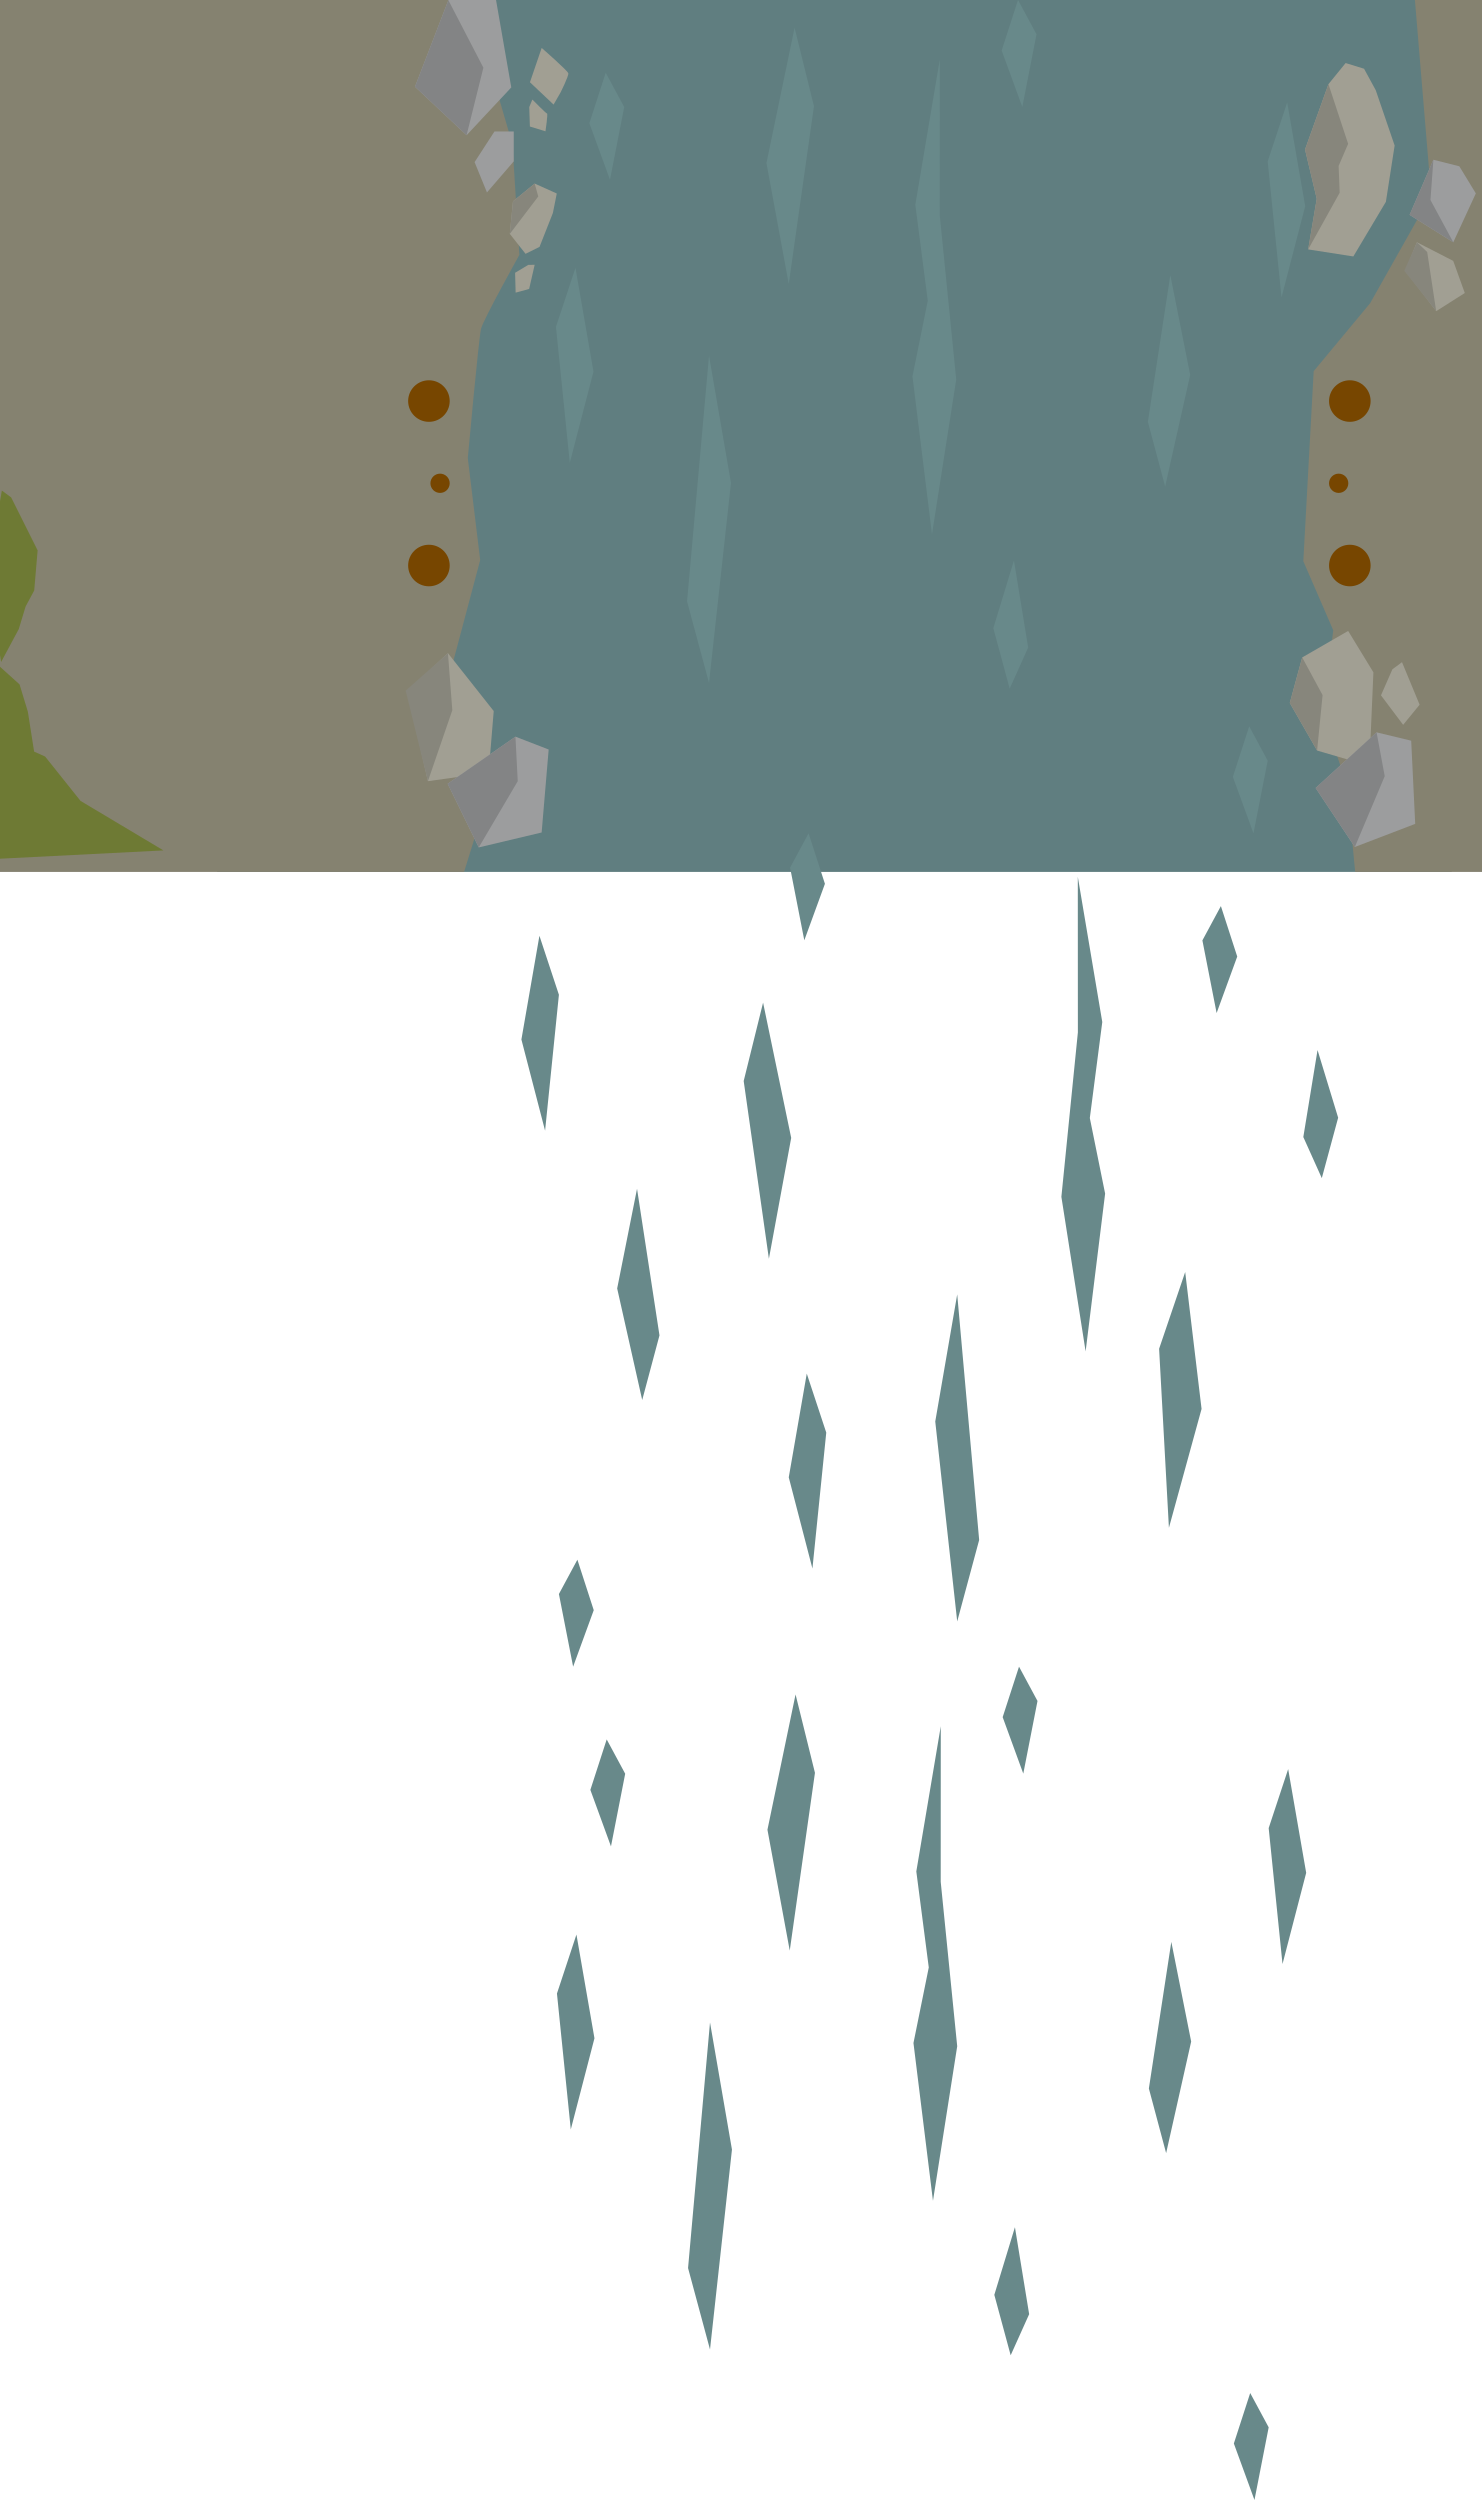
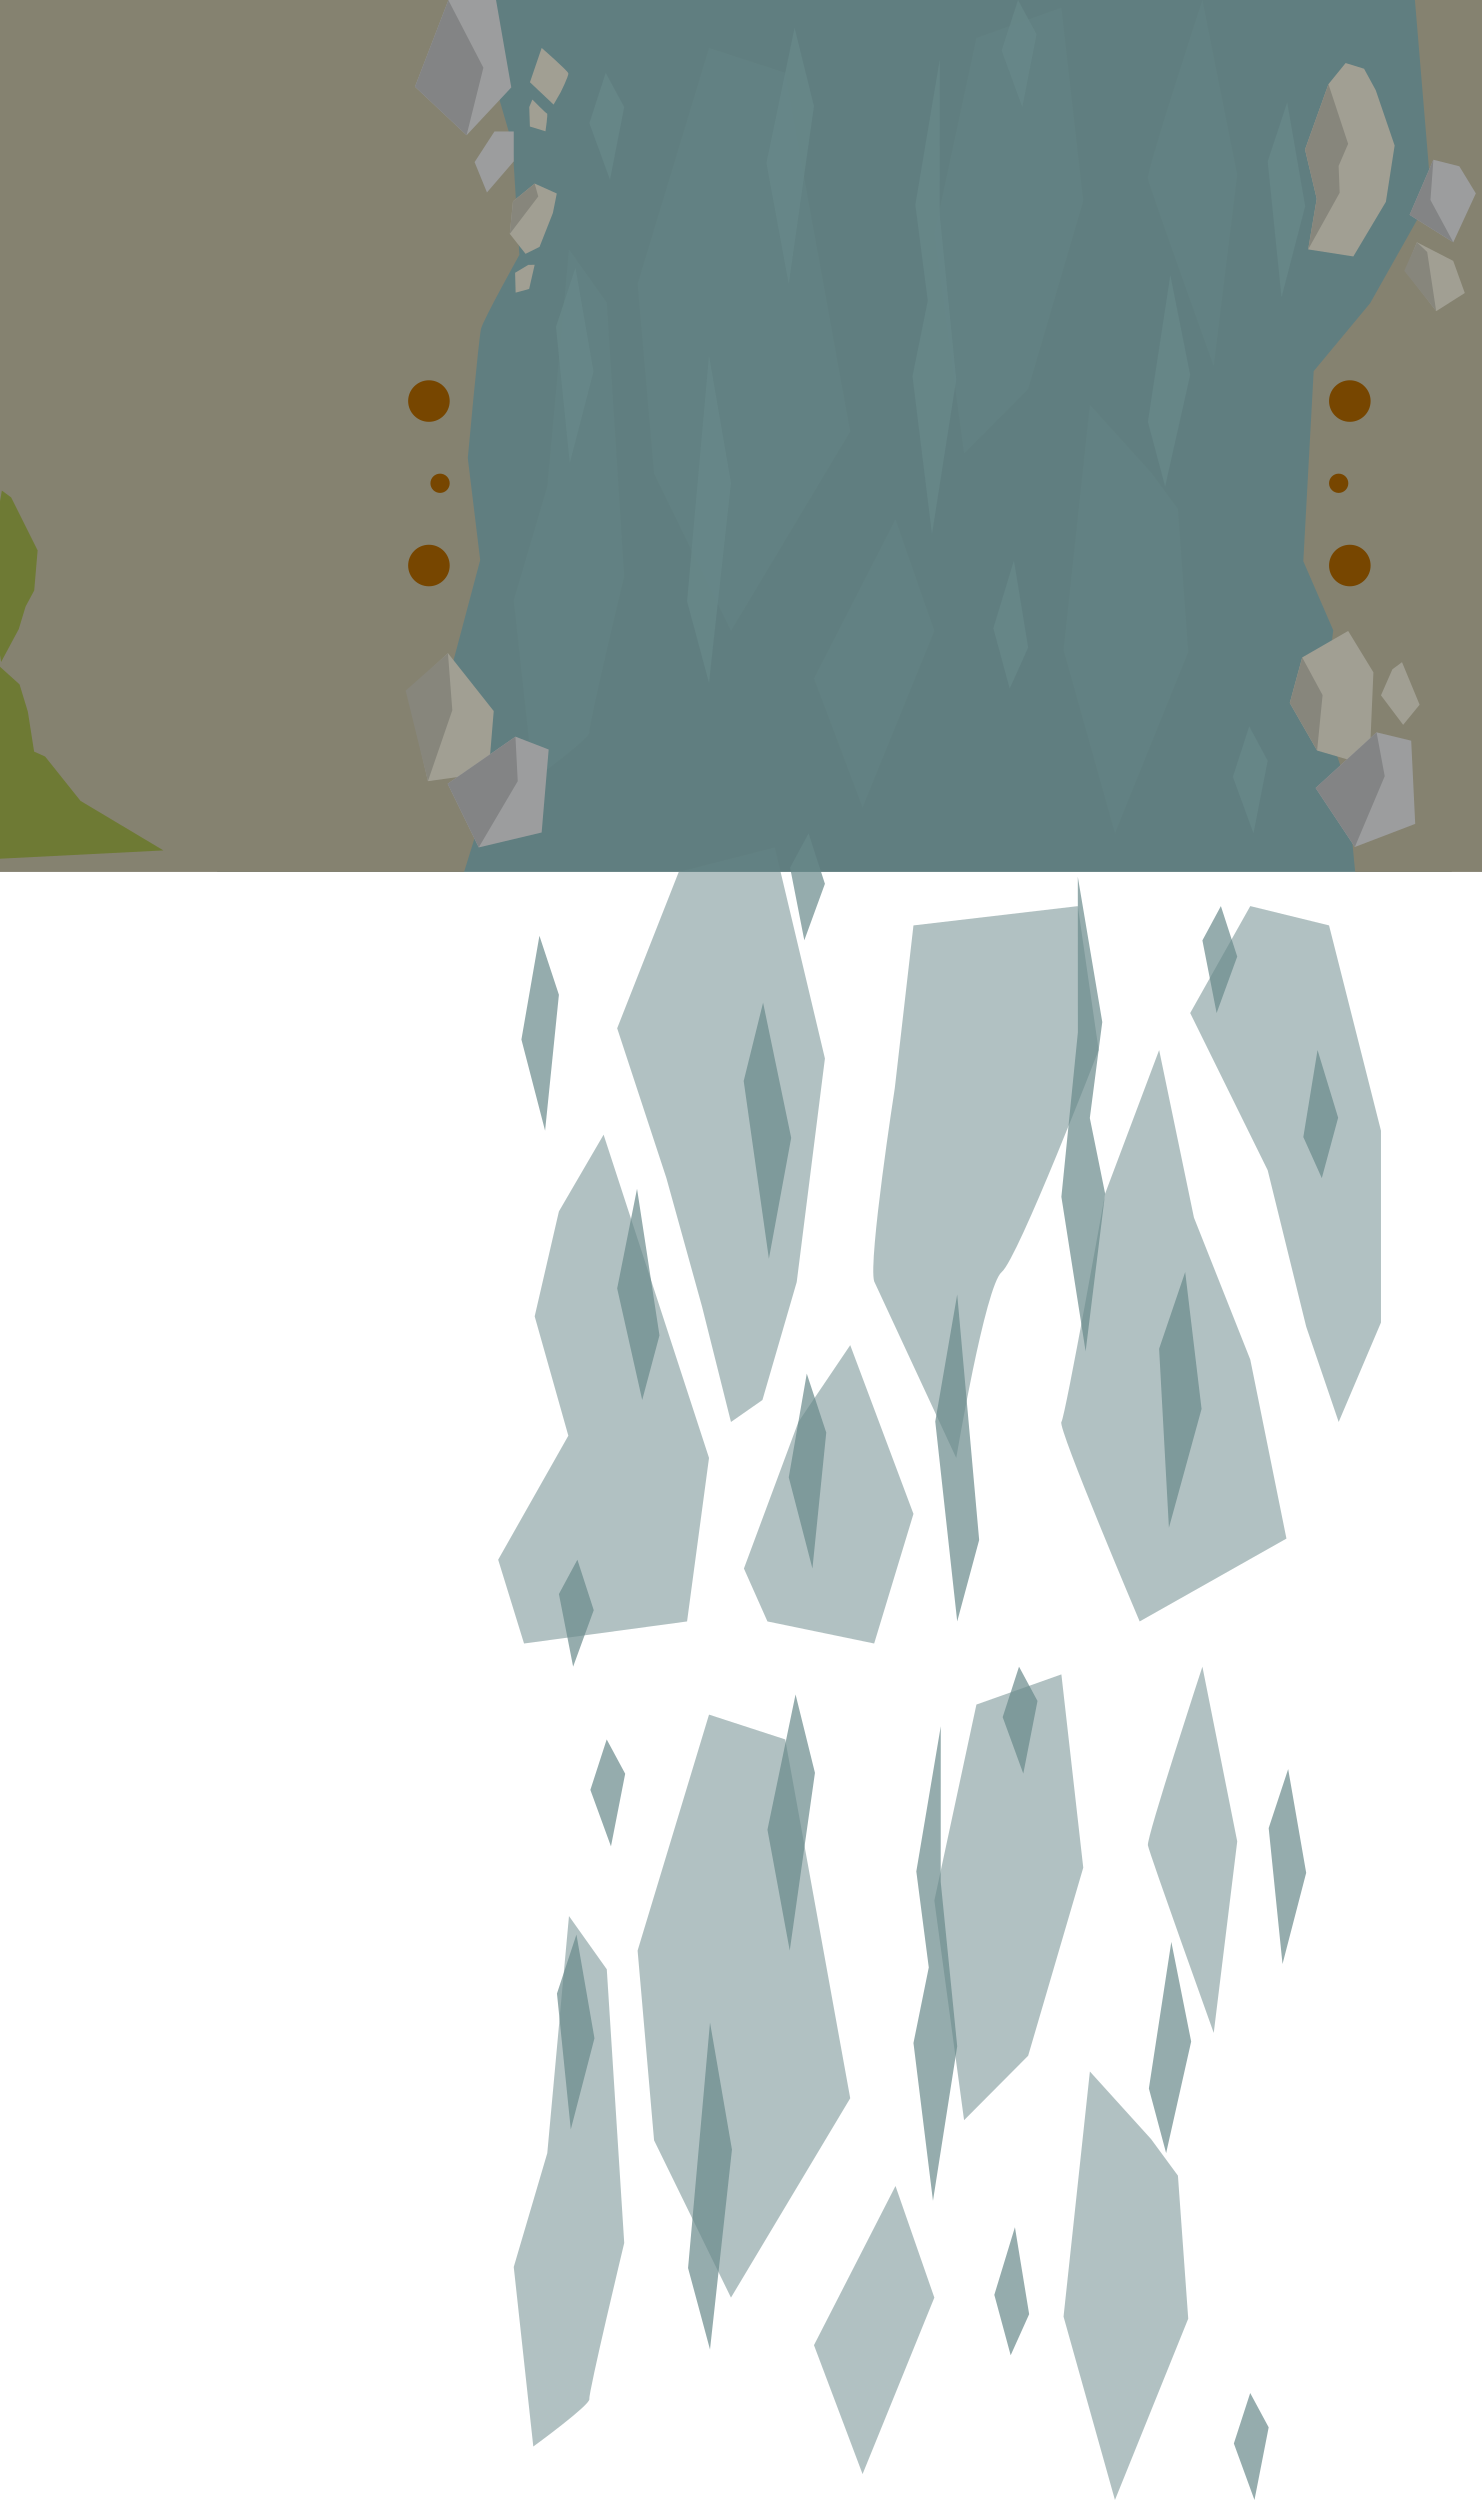
<svg xmlns="http://www.w3.org/2000/svg" viewBox="0 0 1920 3240">
  <defs>
-     <style>.cls-1{fill:#607e80;}.cls-2{fill:#68898a;}.cls-3{fill:#858270;}.cls-4{fill:#a19f93;}.cls-5{fill:#87867c;}.cls-6{fill:#9c9d9e;}.cls-7{fill:#838485;}.cls-8{fill:#774600;}.cls-9{fill:#6e7a34;}</style>
+     <style>.cls-1{fill:#607e80;}.cls-2{opacity:0.5;}.cls-3{fill:#648485;}.cls-4{opacity:0.7;}.cls-5{fill:#68898a;}.cls-6{fill:#858270;}.cls-7{fill:#a19f93;}.cls-8{fill:#87867c;}.cls-9{fill:#9c9d9e;}.cls-10{fill:#838485;}.cls-11{fill:#774600;}.cls-12{fill:#6e7a34;}</style>
  </defs>
  <g id="river-crossing">
    <g id="water">
      <rect id="base" class="cls-1" x="281.42" y="-50" width="1600" height="1180" />
-       <g id="water-middle">
-         <polygon class="cls-2" points="1031.05 2196.01 994.61 2371.33 1023.51 2527.98 1056.18 2297.6 1031.05 2196.01" />
-         <polygon class="cls-2" points="1315.35 2886.46 1288.64 2974.12 1309.83 3052.45 1333.78 2999.19 1315.35 2886.46" />
-         <polygon class="cls-2" points="1511.31 2790.47 1543.76 2645.87 1518.03 2516.68 1488.93 2706.68 1511.31 2790.47" />
-         <polygon class="cls-2" points="791.82 2392.91 765.11 2319.7 786.29 2254.29 810.25 2298.76 791.82 2392.91" />
-         <polygon class="cls-2" points="747.07 2507.18 770.42 2641.6 739.74 2759.78 721.81 2583.62 747.07 2507.18" />
-         <polygon class="cls-2" points="1326.18 2298.63 1299.46 2225.42 1320.65 2160 1344.6 2204.48 1326.18 2298.63" />
-         <polygon class="cls-2" points="1669.47 2292.77 1692.82 2427.19 1662.13 2545.38 1644.21 2369.21 1669.47 2292.77" />
-         <polygon class="cls-2" points="1625.79 3240 1599.07 3166.79 1620.26 3101.37 1644.21 3145.85 1625.79 3240" />
-         <polygon class="cls-2" points="891.72 2939.42 920.17 3044.97 948.62 2785.86 920.17 2621.11 891.72 2939.42" />
-         <polygon class="cls-2" points="1219.16 2438.79 1240.54 2651.94 1209.13 2852.26 1183.85 2647.77 1203.69 2549.82 1187.54 2425.41 1219.25 2237.19 1219.16 2438.79" />
-         <polygon class="cls-2" points="1029.77 36.02 993.33 211.33 1022.23 367.98 1054.9 137.6 1029.77 36.02" />
-         <polygon class="cls-2" points="1314.07 726.46 1287.36 814.12 1308.55 892.45 1332.5 839.19 1314.07 726.46" />
-         <polygon class="cls-2" points="1510.03 630.47 1542.48 485.87 1516.74 356.68 1487.65 546.68 1510.03 630.47" />
-         <polygon class="cls-2" points="790.54 232.91 763.83 159.7 785.01 94.29 808.97 138.76 790.54 232.91" />
-         <polygon class="cls-2" points="745.79 347.18 769.14 481.6 738.46 599.78 720.53 423.62 745.79 347.18" />
-         <polygon class="cls-2" points="1324.9 138.63 1298.18 65.42 1319.37 0 1343.32 44.48 1324.9 138.63" />
-         <polygon class="cls-2" points="1668.19 132.77 1691.54 267.19 1660.85 385.38 1642.93 209.21 1668.19 132.77" />
-         <polygon class="cls-2" points="1624.51 1080 1597.79 1006.79 1618.98 941.37 1642.93 985.85 1624.51 1080" />
-         <polygon class="cls-2" points="890.44 779.42 918.89 884.97 947.34 625.86 918.89 461.12 890.44 779.42" />
-         <polygon class="cls-2" points="1217.88 278.79 1239.26 491.94 1207.85 692.26 1182.57 487.77 1202.41 389.82 1186.26 265.41 1217.97 77.19 1217.88 278.79" />
-         <polygon class="cls-2" points="988.95 1299.4 1025.39 1474.71 996.49 1631.36 963.82 1400.98 988.95 1299.4" />
-         <polygon class="cls-2" points="1707.53 1360.88 1734.25 1448.54 1713.06 1526.87 1689.1 1473.61 1707.53 1360.88" />
-         <polygon class="cls-2" points="832.3 1814.42 799.85 1669.83 825.59 1540.63 854.68 1730.64 832.3 1814.42" />
-         <polygon class="cls-2" points="1576.74 1312.91 1603.45 1239.7 1582.27 1174.29 1558.31 1218.76 1576.74 1312.91" />
-         <polygon class="cls-2" points="1045.58 1780.21 1022.23 1914.63 1052.91 2032.82 1070.83 1856.65 1045.58 1780.21" />
-         <polygon class="cls-2" points="1042.38 1218.63 1069.1 1145.42 1047.91 1080 1023.96 1124.48 1042.38 1218.63" />
-         <polygon class="cls-2" points="699.09 1212.77 675.74 1347.19 706.43 1465.38 724.35 1289.21 699.09 1212.77" />
-         <polygon class="cls-2" points="742.77 2160 769.49 2086.79 748.3 2021.37 724.35 2065.85 742.77 2160" />
-         <polygon class="cls-2" points="1268.99 1995.83 1240.54 2101.39 1212.09 1842.27 1240.54 1677.53 1268.99 1995.83" />
-         <polygon class="cls-2" points="1396.93 1337.94 1375.55 1551.09 1406.96 1751.41 1432.24 1546.92 1412.4 1448.97 1428.55 1324.56 1396.84 1136.34 1396.93 1337.94" />
-         <polygon class="cls-2" points="1536.01 1648.55 1557.23 1825.95 1514.92 1980.02 1502.2 1748 1536.01 1648.55" />
+       <g id="water-middle" class="cls-2">
+         <polygon class="cls-3" points="918.89 62.14 826.33 367.98 847.67 613.86 947.34 817.69 1101.89 559.32 1017.65 94.29 918.89 62.14" />
+         <polygon class="cls-3" points="1412.49 524.66 1378.35 842.37 1444.98 1080 1539.95 845.01 1526.6 659.65 1491.77 612.24 1412.49 524.66" />
+         <path class="cls-3" d="M1558.31,0s-72.46,221.19-70.66,231.48S1573,474.67,1573,474.67l30.45-248.19Z" />
+         <polygon class="cls-3" points="1160.56 673.04 1054.9 879.32 1117.89 1046.43 1210.92 817.69 1160.56 673.04" />
+         <path class="cls-3" d="M709.27,630.47,665.81,778l25.34,232.7s74.17-54,72.68-61.57S809,746.88,809,746.88L786.4,392.21l-49-69Z" />
+         <polygon class="cls-3" points="1265.44 49.1 1210.92 303.09 1249.44 587.76 1332.5 504.21 1403.9 260.51 1375.55 9.99 1265.44 49.1" />
+         <polygon class="cls-3" points="918.89 2222.14 826.33 2527.98 847.67 2773.86 947.34 2977.69 1101.89 2719.32 1017.65 2254.29 918.89 2222.14" />
+         <polygon class="cls-3" points="1412.49 2684.66 1378.35 3002.37 1444.98 3240 1539.95 3005.01 1526.6 2819.65 1491.77 2772.24 1412.49 2684.66" />
+         <path class="cls-3" d="M1558.31,2160s-72.46,221.19-70.66,231.48S1573,2634.67,1573,2634.67l30.45-248.19Z" />
+         <polygon class="cls-3" points="1160.56 2833.04 1054.9 3039.32 1117.89 3206.43 1210.92 2977.69 1160.56 2833.04" />
+         <path class="cls-3" d="M709.27,2790.47,665.81,2938l25.34,232.7s74.17-54,72.68-61.57S809,2906.88,809,2906.88L786.4,2552.21l-49-69Z" />
+         <polygon class="cls-3" points="1265.44 2209.1 1210.92 2463.09 1249.44 2747.76 1332.5 2664.21 1403.9 2420.51 1375.55 2169.99 1265.44 2209.1" />
+         <polygon class="cls-3" points="879.67 1130 799.85 1332.65 863.67 1526.87 909.89 1693.54 947.34 1842.88 988.11 1814.42 1032.56 1661.54 1069.1 1371.77 1004.11 1098.25 879.67 1130" />
+         <polygon class="cls-3" points="724.35 1569.99 692.94 1705.99 736.56 1860.65 645.62 2021.37 679.15 2129.99 890.44 2101.39 918.89 1889.46 782.26 1470.56 724.35 1569.99" />
+         <path class="cls-3" d="M1132.91,1660.65C1125,1634,1159.67,1410,1159.67,1410l24.18-210.67,213-25,27,186.59s-104.48,270.23-125.66,287.67-58.92,240.91-58.92,240.91Z" />
+         <polygon class="cls-3" points="1034.69 1842.88 964.11 2032.82 994.61 2101.39 1132.91 2129.99 1183.85 1961.99 1101.89 1743.32 1034.69 1842.88" />
+         <path class="cls-3" d="M1432.24,1546.92s-51.47,288.85-56.69,296S1477,2101.38,1477,2101.38L1667.24,1994l-46.88-232-73-184-45.11-217.11Z" />
+         <polygon class="cls-3" points="1620.36 1174.29 1542.48 1312.91 1642.93 1516.65 1692.82 1719.32 1734.93 1842.88 1789.74 1713.99 1789.74 1465.38 1722.44 1199.32 1620.36 1174.29" />
+       </g>
+       <g id="water-top" class="cls-4">
+         <polygon class="cls-5" points="1031.05 2196.01 994.61 2371.33 1023.51 2527.98 1056.18 2297.6 1031.05 2196.01" />
+         <polygon class="cls-5" points="1315.35 2886.46 1288.64 2974.12 1309.83 3052.45 1333.78 2999.19 1315.35 2886.46" />
+         <polygon class="cls-5" points="1511.31 2790.47 1543.76 2645.87 1518.03 2516.68 1488.93 2706.68 1511.31 2790.47" />
+         <polygon class="cls-5" points="791.82 2392.91 765.11 2319.7 786.29 2254.29 810.25 2298.76 791.82 2392.91" />
+         <polygon class="cls-5" points="747.07 2507.18 770.42 2641.6 739.74 2759.78 721.81 2583.62 747.07 2507.18" />
+         <polygon class="cls-5" points="1326.18 2298.63 1299.46 2225.42 1320.65 2160 1344.6 2204.48 1326.18 2298.63" />
+         <polygon class="cls-5" points="1669.47 2292.77 1692.82 2427.19 1662.13 2545.38 1644.21 2369.21 1669.47 2292.77" />
+         <polygon class="cls-5" points="1625.79 3240 1599.07 3166.79 1620.26 3101.37 1644.21 3145.85 1625.79 3240" />
+         <polygon class="cls-5" points="891.72 2939.42 920.17 3044.97 948.62 2785.86 920.17 2621.11 891.72 2939.42" />
+         <polygon class="cls-5" points="1219.16 2438.79 1240.54 2651.94 1209.13 2852.26 1183.85 2647.77 1203.69 2549.82 1187.54 2425.41 1219.25 2237.19 1219.16 2438.79" />
+         <polygon class="cls-5" points="1029.77 36.02 993.33 211.33 1022.23 367.98 1054.9 137.6 1029.77 36.02" />
+         <polygon class="cls-5" points="1314.07 726.46 1287.36 814.12 1308.55 892.45 1332.5 839.19 1314.07 726.46" />
+         <polygon class="cls-5" points="1510.03 630.47 1542.48 485.87 1516.74 356.68 1487.65 546.68 1510.03 630.47" />
+         <polygon class="cls-5" points="790.54 232.91 763.83 159.7 785.01 94.29 808.97 138.76 790.54 232.91" />
+         <polygon class="cls-5" points="745.79 347.18 769.14 481.6 738.46 599.78 720.53 423.62 745.79 347.18" />
+         <polygon class="cls-5" points="1324.9 138.63 1298.18 65.42 1319.37 0 1343.32 44.48 1324.9 138.63" />
+         <polygon class="cls-5" points="1668.19 132.77 1691.54 267.19 1660.85 385.38 1642.93 209.21 1668.19 132.77" />
+         <polygon class="cls-5" points="1624.51 1080 1597.79 1006.79 1618.98 941.37 1642.93 985.85 1624.51 1080" />
+         <polygon class="cls-5" points="890.44 779.42 918.89 884.97 947.34 625.86 918.89 461.12 890.44 779.42" />
+         <polygon class="cls-5" points="1217.88 278.79 1239.26 491.94 1207.85 692.26 1182.57 487.77 1202.41 389.82 1186.26 265.41 1217.97 77.19 1217.88 278.79" />
+         <polygon class="cls-5" points="988.95 1299.4 1025.39 1474.71 996.49 1631.36 963.82 1400.98 988.95 1299.4" />
+         <polygon class="cls-5" points="1707.53 1360.88 1734.25 1448.54 1713.06 1526.87 1689.1 1473.61 1707.53 1360.88" />
+         <polygon class="cls-5" points="832.3 1814.42 799.85 1669.83 825.59 1540.63 854.68 1730.64 832.3 1814.42" />
+         <polygon class="cls-5" points="1576.74 1312.91 1603.45 1239.7 1582.27 1174.29 1558.31 1218.76 1576.74 1312.91" />
+         <polygon class="cls-5" points="1045.58 1780.21 1022.23 1914.63 1052.91 2032.82 1070.83 1856.65 1045.58 1780.21" />
+         <polygon class="cls-5" points="1042.38 1218.63 1069.1 1145.42 1047.91 1080 1023.96 1124.48 1042.38 1218.63" />
+         <polygon class="cls-5" points="699.09 1212.77 675.74 1347.19 706.43 1465.38 724.35 1289.21 699.09 1212.77" />
+         <polygon class="cls-5" points="742.77 2160 769.49 2086.79 748.3 2021.37 724.35 2065.85 742.77 2160" />
+         <polygon class="cls-5" points="1268.99 1995.83 1240.54 2101.39 1212.09 1842.27 1240.54 1677.53 1268.99 1995.83" />
+         <polygon class="cls-5" points="1396.93 1337.94 1375.55 1551.09 1406.96 1751.41 1432.24 1546.92 1412.4 1448.97 1428.55 1324.56 1396.84 1136.34 1396.93 1337.94" />
+         <polygon class="cls-5" points="1536.01 1648.55 1557.23 1825.95 1514.92 1980.02 1502.2 1748 1536.01 1648.55" />
      </g>
    </g>
    <g id="ground-2" data-name="ground">
-       <path class="cls-3" d="M-50-50H649.21L631.43,74.88,664.12,187l9,143.29S626.42,414.05,623.43,426s-17.18,167.7-17.18,167.7l16.08,132.13L579.05,888.51l62.68,111.94L601.43,1130H-50Z" />
-       <polygon class="cls-3" points="1970 -50 1970 1130 1756.27 1130 1745.82 1018.36 1714.48 924.33 1727.91 816.87 1689.1 727.31 1702.54 481.05 1775.67 392.99 1854.78 252.69 1842.84 109.4 1829.55 -50 1970 -50" />
+       <path class="cls-6" d="M-50-50H649.21L631.43,74.88,664.12,187l9,143.29S626.42,414.05,623.43,426s-17.18,167.7-17.18,167.7l16.08,132.13L579.05,888.51l62.68,111.94L601.43,1130H-50Z" />
+       <polygon class="cls-6" points="1970 -50 1970 1130 1756.27 1130 1745.82 1018.36 1714.48 924.33 1727.91 816.87 1689.1 727.31 1702.54 481.05 1775.67 392.99 1854.78 252.69 1842.84 109.4 1829.55 -50 1970 -50" />
    </g>
    <g id="rocks">
-       <path class="cls-4" d="M580.54,846.51l59.32,75-6.59,79.89-78.68,11S530.36,903.18,528,900.18,580.54,846.51,580.54,846.51Z" />
-       <path class="cls-4" d="M726.32,120.13S737.25,98.42,736.52,95,702,62.14,702,62.14l-15.2,44.46,30.63,28.93Z" />
-       <polygon class="cls-4" points="1721.67 109.07 1691.31 193.78 1706.49 257.64 1695.39 323.24 1753.92 332.37 1796.11 261.56 1807.45 188.57 1782.95 116.89 1767.82 89.09 1743.93 81.7 1721.67 109.07" />
-       <polygon class="cls-5" points="1747.19 186.4 1721.67 109.07 1691.31 193.78 1706.49 257.64 1695.39 323.24 1736.22 249.82 1734.86 215.05 1747.19 186.4" />
-       <path class="cls-4" d="M685.92,138.75l.82,25.23,20.19,6.17s3.4-22.76,2-23-19-18.13-19-18.13Z" />
-       <polygon class="cls-4" points="1804.56 867.38 1789.74 901.15 1818.48 939.38 1839.82 913.3 1817 858.19 1804.56 867.38" />
-       <polygon class="cls-4" points="1687.66 852.02 1671.56 911.03 1706.97 972.72 1760.08 988.28 1776.17 958.24 1779.93 871.34 1747.2 817.69 1687.66 852.02" />
-       <polygon class="cls-5" points="1714.08 900.84 1687.66 852.02 1671.56 911.03 1706.97 972.72 1714.08 900.84" />
-       <polygon class="cls-5" points="586.2 920.45 554.59 1012.44 525.76 895.07 580.54 846.51 586.2 920.45" />
-       <polygon class="cls-4" points="684.61 343.31 667.57 353.51 668.26 379.26 685.76 374.47 692.94 343.16 684.61 343.31" />
-       <polygon class="cls-4" points="692.94 237.91 664.8 260.98 660.71 303.09 681.1 328.94 699.26 319.92 716.55 275.98 721.58 250.79 692.94 237.91" />
-       <polygon class="cls-5" points="697.59 254.64 692.94 237.91 664.8 260.98 660.71 303.09 697.59 254.64" />
-       <path class="cls-4" d="M1836.36,314l47,24.1,15,41.63-37,23.52s-37.17-49.32-39.07-50.27S1836.36,314,1836.36,314Z" />
-       <polygon class="cls-5" points="1849.65 326.61 1861.29 403.25 1819.95 350.91 1836.36 314 1849.65 326.61" />
-       <polygon class="cls-6" points="640.83 170.38 615.07 210.11 631.1 249.39 665.81 209.09 665.81 170.38 640.83 170.38" />
-       <polygon class="cls-6" points="711.07 971.38 701.97 1078.9 620.47 1098.25 580.18 1015.76 668.02 954.71 711.07 971.38" />
-       <polygon class="cls-7" points="668.02 954.71 670.99 1012.44 620.47 1098.25 580.18 1015.76 668.02 954.71" />
-       <polygon class="cls-6" points="1828.91 959.95 1834.11 1067.73 1755.88 1097.69 1705.04 1021.25 1784.04 949.12 1828.91 959.95" />
-       <polygon class="cls-7" points="1784.04 949.12 1794.61 1005.95 1755.88 1097.69 1705.04 1021.25 1784.04 949.12" />
-       <polygon class="cls-6" points="1891.29 215.53 1912.68 250.63 1883.46 314 1826.87 278.51 1857.68 207.03 1891.29 215.53" />
-       <polygon class="cls-7" points="1857.68 207.03 1853.89 259.21 1883.46 314 1826.87 278.51 1857.68 207.03" />
-       <polygon class="cls-6" points="640.44 -13.8 662.62 113.31 604.69 175.24 537.83 112.4 581.1 0.22 640.44 -13.8" />
-       <polygon class="cls-7" points="581.1 0.22 626.47 87.73 604.69 175.24 537.83 112.4 581.1 0.22" />
+       <path class="cls-7" d="M580.54,846.51l59.32,75-6.59,79.89-78.68,11S530.36,903.18,528,900.18,580.54,846.51,580.54,846.51Z" />
+       <path class="cls-7" d="M726.32,120.13S737.25,98.42,736.52,95,702,62.14,702,62.14l-15.2,44.46,30.63,28.93Z" />
+       <polygon class="cls-7" points="1721.67 109.07 1691.31 193.78 1706.49 257.64 1695.39 323.24 1753.92 332.37 1796.11 261.56 1807.45 188.57 1782.95 116.89 1767.82 89.09 1743.93 81.7 1721.67 109.07" />
+       <polygon class="cls-8" points="1747.19 186.4 1721.67 109.07 1691.31 193.78 1706.49 257.64 1695.39 323.24 1736.22 249.82 1734.86 215.05 1747.19 186.4" />
+       <path class="cls-7" d="M685.92,138.75l.82,25.23,20.19,6.17s3.4-22.76,2-23-19-18.13-19-18.13Z" />
+       <polygon class="cls-7" points="1804.56 867.38 1789.74 901.15 1818.48 939.38 1839.82 913.3 1817 858.19 1804.56 867.38" />
+       <polygon class="cls-7" points="1687.66 852.02 1671.56 911.03 1706.97 972.72 1760.08 988.28 1776.17 958.24 1779.93 871.34 1747.2 817.69 1687.66 852.02" />
+       <polygon class="cls-8" points="1714.08 900.84 1687.66 852.02 1671.56 911.03 1706.97 972.72 1714.08 900.84" />
+       <polygon class="cls-8" points="586.2 920.45 554.59 1012.44 525.76 895.07 580.54 846.51 586.2 920.45" />
+       <polygon class="cls-7" points="684.61 343.31 667.57 353.51 668.26 379.26 685.76 374.47 692.94 343.16 684.61 343.31" />
+       <polygon class="cls-7" points="692.94 237.91 664.8 260.98 660.71 303.09 681.1 328.94 699.26 319.92 716.55 275.98 721.58 250.79 692.94 237.91" />
+       <polygon class="cls-8" points="697.59 254.64 692.94 237.91 664.8 260.98 660.71 303.09 697.59 254.64" />
+       <path class="cls-7" d="M1836.36,314l47,24.1,15,41.63-37,23.52s-37.17-49.32-39.07-50.27S1836.36,314,1836.36,314Z" />
+       <polygon class="cls-8" points="1849.65 326.61 1861.29 403.25 1819.95 350.91 1836.36 314 1849.65 326.61" />
+       <polygon class="cls-9" points="640.83 170.38 615.07 210.11 631.1 249.39 665.81 209.09 665.81 170.38 640.83 170.38" />
+       <polygon class="cls-9" points="711.07 971.38 701.97 1078.9 620.47 1098.25 580.18 1015.76 668.02 954.71 711.07 971.38" />
+       <polygon class="cls-10" points="668.02 954.71 670.99 1012.44 620.47 1098.25 580.18 1015.76 668.02 954.71" />
+       <polygon class="cls-9" points="1828.91 959.95 1834.11 1067.73 1755.88 1097.69 1705.04 1021.25 1784.04 949.12 1828.91 959.95" />
+       <polygon class="cls-10" points="1784.04 949.12 1794.61 1005.95 1755.88 1097.69 1705.04 1021.25 1784.04 949.12" />
+       <polygon class="cls-9" points="1891.29 215.53 1912.68 250.63 1883.46 314 1826.87 278.51 1857.68 207.03 1891.29 215.53" />
+       <polygon class="cls-10" points="1857.68 207.03 1853.89 259.21 1883.46 314 1826.87 278.51 1857.68 207.03" />
+       <polygon class="cls-9" points="640.44 -13.8 662.62 113.31 604.69 175.24 537.83 112.4 581.1 0.22 640.44 -13.8" />
+       <polygon class="cls-10" points="581.1 0.22 626.47 87.73 604.69 175.24 537.83 112.4 581.1 0.22" />
    </g>
    <g id="posts">
-       <circle class="cls-8" cx="1749.38" cy="732.92" r="26.93" />
-       <circle class="cls-8" cx="1749.38" cy="519.77" r="26.93" />
-       <circle class="cls-8" cx="1734.93" cy="626.34" r="12.49" />
-       <circle class="cls-8" cx="555.88" cy="732.92" r="26.93" />
-       <circle class="cls-8" cx="555.88" cy="519.77" r="26.93" />
-       <circle class="cls-8" cx="570.32" cy="626.34" r="12.49" />
+       <circle class="cls-11" cx="1749.38" cy="732.92" r="26.93" />
+       <circle class="cls-11" cx="1749.38" cy="519.77" r="26.93" />
+       <circle class="cls-11" cx="1734.93" cy="626.34" r="12.49" />
+       <circle class="cls-11" cx="555.88" cy="732.92" r="26.93" />
+       <circle class="cls-11" cx="555.88" cy="519.77" r="26.93" />
+       <circle class="cls-11" cx="570.32" cy="626.34" r="12.49" />
    </g>
    <g id="ground-detail">
-       <polygon class="cls-9" points="14.48 644.65 48.77 713.32 44.33 765.32 33.21 785.99 24.32 815.32 1.44 857.99 -5.99 812.19 -21.91 776.04 2.4 635.76 14.48 644.65" />
-       <polygon class="cls-9" points="-15.96 849.7 25.35 886.99 36.11 922.4 44.23 974.09 58.47 980.48 104.37 1037.97 211.81 1102.13 -11.86 1113.49 -15.96 849.7" />
+       <polygon class="cls-12" points="14.48 644.65 48.77 713.32 44.33 765.32 33.21 785.99 24.32 815.32 1.44 857.99 -5.99 812.19 -21.91 776.04 2.4 635.76 14.48 644.65" />
+       <polygon class="cls-12" points="-15.96 849.7 25.35 886.99 36.11 922.4 44.23 974.09 58.47 980.48 104.37 1037.97 211.81 1102.13 -11.86 1113.49 -15.96 849.7" />
    </g>
  </g>
</svg>
